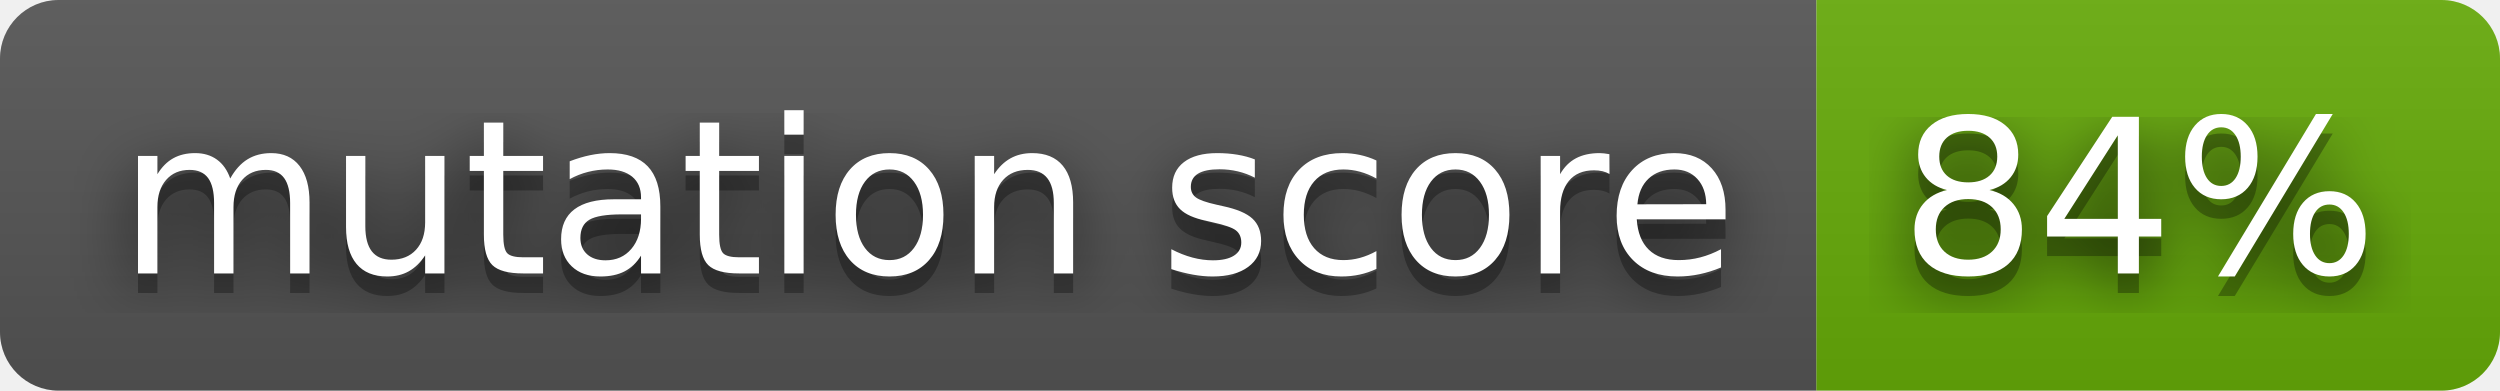
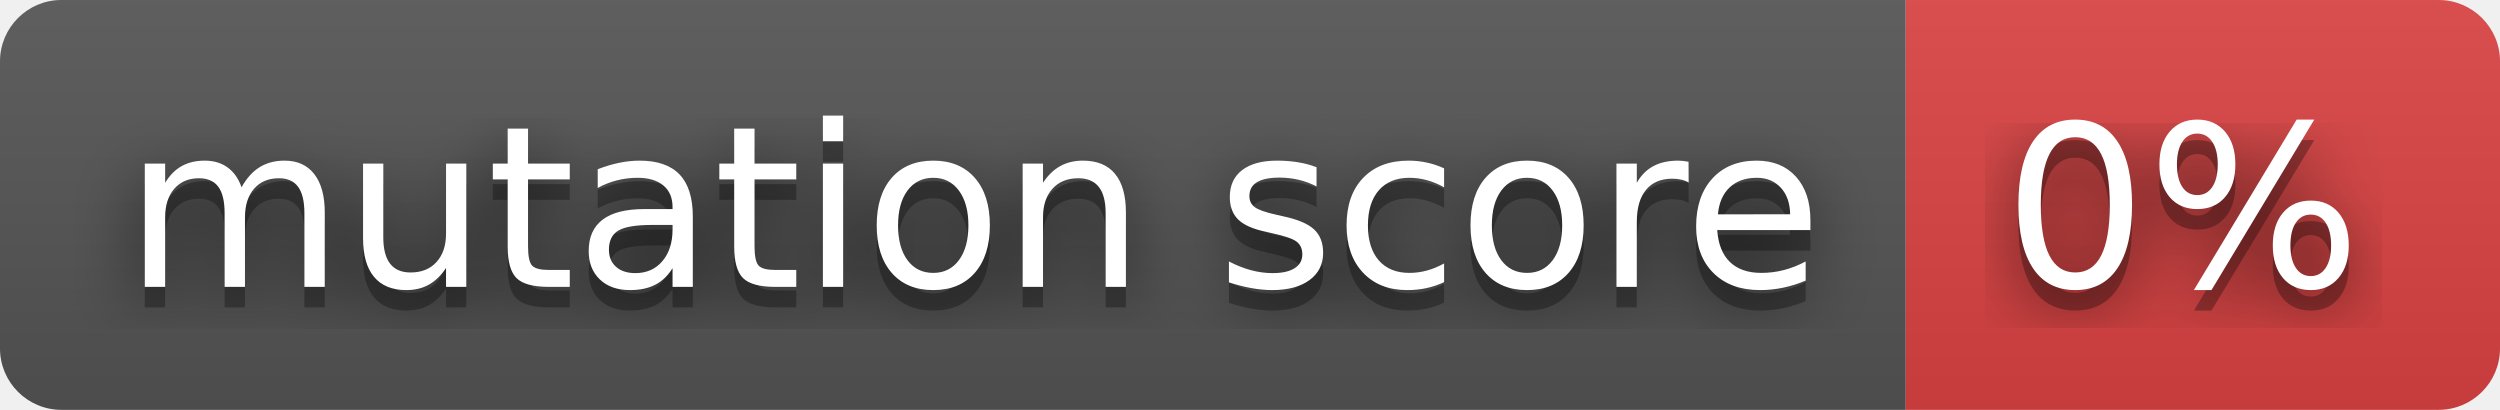
- <svg xmlns="http://www.w3.org/2000/svg" width="128" height="20">
+ <svg xmlns="http://www.w3.org/2000/svg" width="122" height="20">
  <filter id="blur">
    <feGaussianBlur stdDeviation="16" />
  </filter>
  <linearGradient id="s" x2="0" y2="100%">
    <stop offset="0" stop-color="#bbb" stop-opacity=".1" />
    <stop offset="1" stop-opacity=".1" />
  </linearGradient>
  <clipPath id="r">
-     <rect width="128" height="20" rx="3" />
+     <rect width="122" height="20" rx="3" />
  </clipPath>
  <g clip-path="url(#r)">
    <rect width="93" height="20" fill="#555" />
-     <rect width="35" height="20" fill="#67ac09" x="93" />
-     <rect width="128" height="20" fill="url(#s)" />
+     <rect width="29" height="20" fill="#dd4343" x="93" />
+     <rect width="122" height="20" fill="url(#s)" />
  </g>
  <g fill="#fff" font-family="Verdana,Geneva,DejaVu Sans,sans-serif" font-size="110" text-anchor="middle" text-rendering="geometricPrecision">
    <g transform="scale(.1)">
      <g fill="#010101">
        <text fill-opacity=".8" filter="url(#blur)" textLength="830" x="475" y="150">mutation score</text>
        <text fill-opacity=".3" textLength="830" x="475" y="150">mutation score</text>
      </g>
      <text textLength="830" x="475" y="140">mutation score</text>
    </g>
    <g transform="scale(.1)">
      <g fill="#010101">
-         <text fill-opacity=".8" filter="url(#blur)" textLength="250" x="1095" y="150">84%</text>
-         <text fill-opacity=".3" textLength="250" x="1095" y="150">84%</text>
+         <text fill-opacity=".8" filter="url(#blur)" textLength="190" x="1065" y="150">0%</text>
+         <text fill-opacity=".3" textLength="190" x="1065" y="150">0%</text>
      </g>
-       <text textLength="250" x="1095" y="140">84%</text>
+       <text textLength="190" x="1065" y="140">0%</text>
    </g>
  </g>
</svg>
